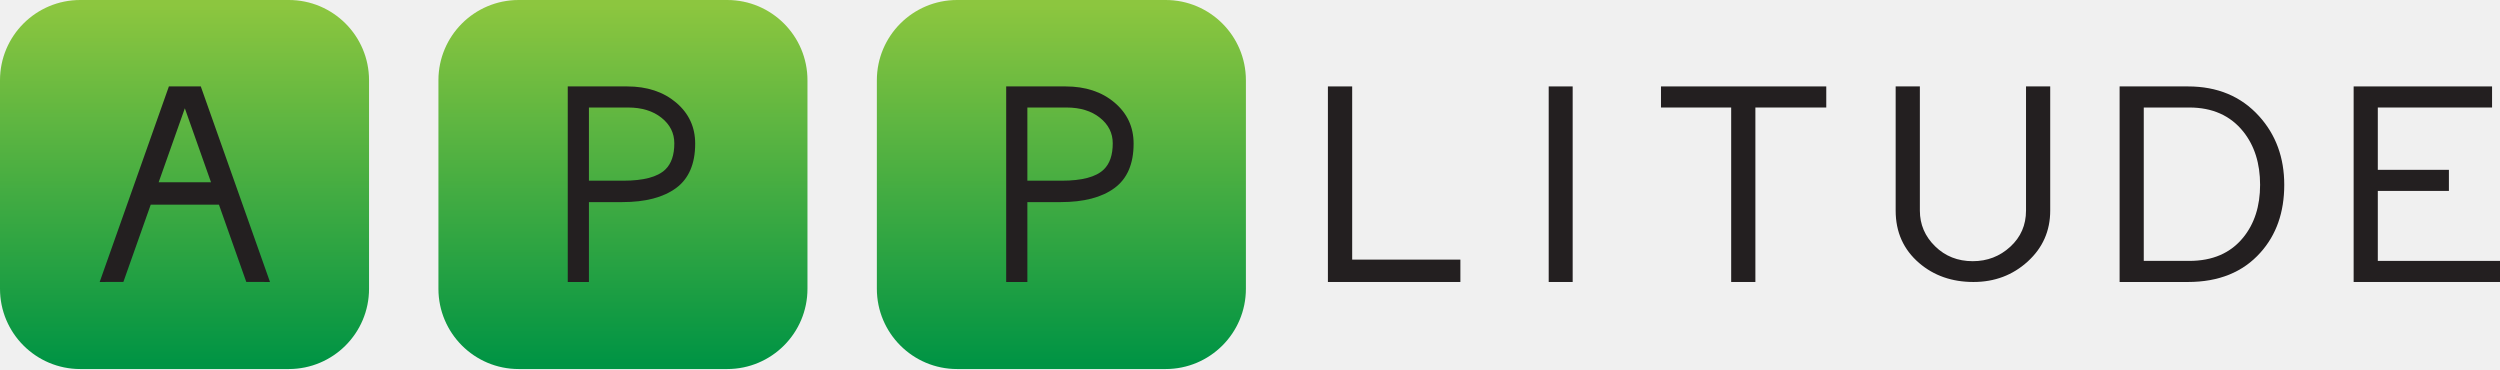
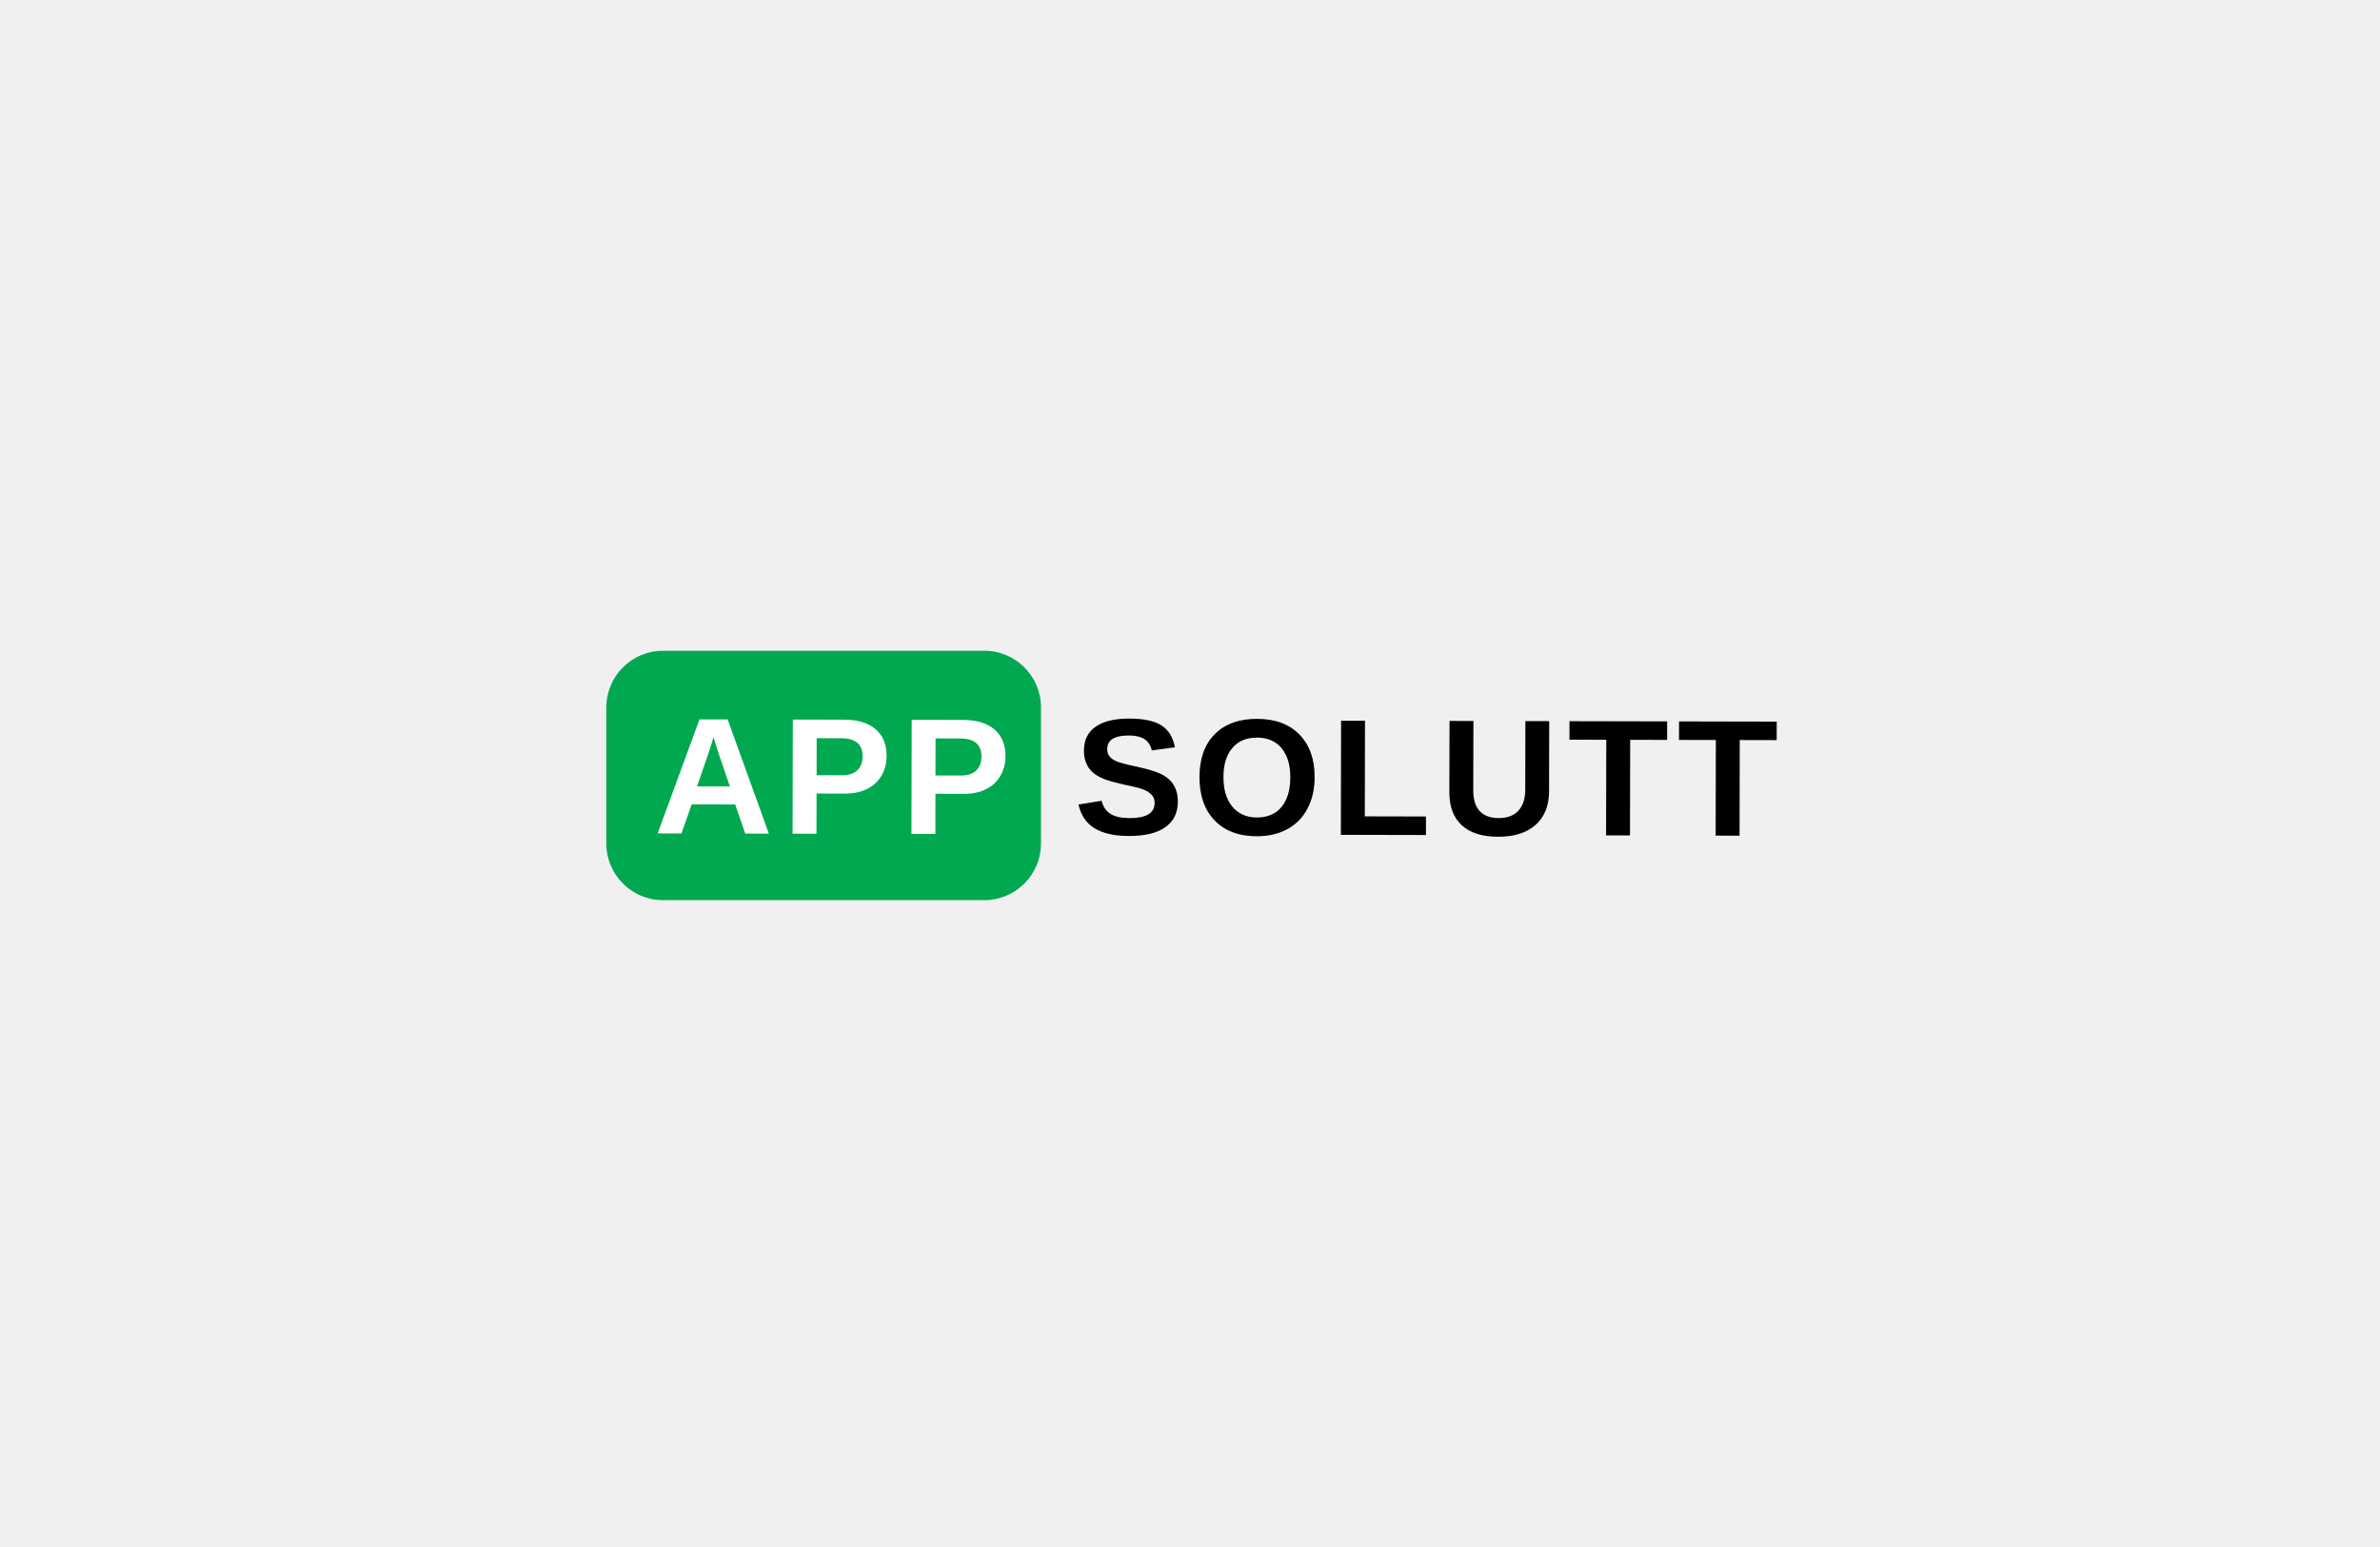
- <svg xmlns="http://www.w3.org/2000/svg" width="3963px" height="585px" viewBox="0 0 3963 585" version="1.1">
+ <svg xmlns="http://www.w3.org/2000/svg" id="Layer_1" data-name="Layer 1" viewBox="0 0 420 273">
  <defs>
-     <linearGradient x1="50%" y1="98.436%" x2="50%" y2="1.535%" id="linearGradient-1">
-       <stop stop-color="#8CC63F" offset="0%" />
-       <stop stop-color="#009444" offset="100%" />
-     </linearGradient>
-     <linearGradient x1="50%" y1="98.436%" x2="50%" y2="1.536%" id="linearGradient-2">
-       <stop stop-color="#8CC63F" offset="0%" />
-       <stop stop-color="#009444" offset="100%" />
-     </linearGradient>
-     <linearGradient x1="50%" y1="98.436%" x2="50%" y2="1.536%" id="linearGradient-3">
-       <stop stop-color="#8CC63F" offset="0%" />
-       <stop stop-color="#009444" offset="100%" />
-     </linearGradient>
+     <style>
+             .cls-1{fill:#00a850;}
+             .cls-2{font-size:29.26px;font-family:Arial-BoldMT, Arial;letter-spacing:0.05em;}
+             .cls-3{fill:#fff;}.cls-3,.cls-5{font-weight:700;}
+             .cls-4{font-family:ArialMT, Arial;}
+             .cls-5{letter-spacing:0.05em;}
+         </style>
  </defs>
-   <g id="Page-1" stroke="none" stroke-width="1" fill="none" fill-rule="evenodd">
-     <g id="bounds" transform="translate(1981.5, 292.5) scale(1, -1) translate(-1981.5, -292.5) ">
-       <g id="right-group" transform="translate(2105, 138)" fill="#231F20">
-         <path d="M1626,0 L1626,310 L1845.411,310 L1845.411,276.57 L1664.299,276.57 L1664.299,177.791 L1777.009,177.791 L1777.009,144.361 L1664.299,144.361 L1664.299,33.43 L1858,33.43 L1858,0 L1626,0 L1626,0 Z" id="c8" />
-         <path d="M1477.704,153.987 C1477.704,188.096 1468.758,216.294 1450.887,238.584 C1430.457,263.908 1402.007,276.569 1365.528,276.569 L1293.296,276.569 L1293.296,33.431 L1365.528,33.431 C1402.368,33.431 1430.829,45.758 1450.887,70.408 C1468.758,92.354 1477.704,120.212 1477.704,153.987 L1477.704,153.987 Z M1255,0 L1255,310 L1363.34,310 C1410.032,310 1447.605,294.3 1476.06,262.895 C1502.689,233.515 1516,197.206 1516,153.987 C1516,110.429 1503.422,74.624 1478.254,46.606 C1450.521,15.53 1412.214,0 1363.34,0 L1255,0 L1255,0 Z" id="c7" />
-         <path d="M1145,310 L1145,113.174 C1145,81.02 1133.124,54.133 1109.372,32.475 C1085.62,10.836 1056.946,0 1023.331,0 C989.345,0 960.654,10.003 937.28,30.027 C912.427,51.336 900,79.062 900,113.174 L900,310 L938.375,310 L938.375,113.174 C938.375,91.202 946.402,72.34 962.489,56.594 C978.559,40.849 998.473,32.969 1022.23,32.969 C1045.253,32.969 1065.07,40.597 1081.696,55.853 C1098.322,71.109 1106.641,90.208 1106.641,113.174 L1106.641,310 L1145,310 L1145,310 Z" id="c6" />
-         <path d="M677.64,276.57 L677.64,0 L639.269,0 L639.269,276.57 L528,276.57 L528,310 L790,310 L790,276.57 L677.64,276.57 L677.64,276.57 Z" id="c5" />
-         <path d="M388,0 L350,0 L350,310 L388,310 L388,0 L388,0 Z" id="c4" />
-         <path d="M210,35.461 L210,0 L0,0 L0,310 L38.474,310 L38.474,35.461 L210,35.461 L210,35.461 Z" id="c3" />
-       </g>
-       <g id="left-group">
-         <g id="c2-(P)" transform="translate(1390, 0)">
-           <path d="M127.239,585 C56.973,585 -2.84217094e-13,528.035 -2.84217094e-13,457.762 L-2.84217094e-13,457.762 L-2.84217094e-13,127.238 C-2.84217094e-13,56.969 56.973,-0 127.239,-0 L127.239,-0 L457.761,-0 C528.042,-0 585,56.969 585,127.238 L585,127.238 L585,457.762 C585,528.035 528.042,585 457.761,585 L457.761,585 L127.239,585 L127.239,585 Z" id="c2-frame-filled" fill="url(#linearGradient-1)" />
-           <path d="M373.926,357.836 C373.926,374.045 367.136,387.545 353.576,398.355 C340.006,409.166 322.366,414.569 300.658,414.569 L238.58,414.569 L238.58,298.568 L293.026,298.568 C325.243,298.568 347.467,304.474 359.685,316.303 C369.176,325.413 373.926,339.262 373.926,357.836 L373.926,357.836 Z M205,138 L205,448 L299.14,448 C330.68,448 356.538,439.464 376.723,422.417 C396.897,405.365 407,383.673 407,357.327 C407,325.248 396.897,301.77 376.723,286.924 C356.538,272.062 328.129,264.628 291.498,264.628 L238.58,264.628 L238.58,138 L205,138 L205,138 Z" id="c2" fill="#231F20" />
-         </g>
-         <g id="c1-(P)" transform="translate(695, 0)">
-           <path d="M127.236,585 C56.969,585 0,528.041 0,457.759 L0,457.759 L0,127.246 C0,56.974 56.969,-5.68434189e-14 127.236,-5.68434189e-14 L127.236,-5.68434189e-14 L457.769,-5.68434189e-14 C528.041,-5.68434189e-14 585,56.974 585,127.246 L585,127.246 L585,457.759 C585,528.041 528.041,585 457.769,585 L457.769,585 L127.236,585 L127.236,585 Z" id="c1-frame-filled" fill="url(#linearGradient-2)" />
-           <path d="M373.926,357.836 C373.926,374.045 367.136,387.545 353.571,398.355 C340.001,409.156 322.361,414.569 300.658,414.569 L238.58,414.569 L238.58,298.568 L293.026,298.568 C325.243,298.568 347.467,304.474 359.68,316.293 C369.176,325.413 373.926,339.252 373.926,357.836 L373.926,357.836 Z M205,138 L205,448 L299.135,448 C330.675,448 356.533,439.464 376.723,422.422 C396.892,405.365 407,383.658 407,357.327 C407,325.238 396.892,301.77 376.723,286.909 C356.533,272.052 328.129,264.628 291.498,264.628 L238.58,264.628 L238.58,138 L205,138 L205,138 Z" id="c1" fill="#231F20" />
-         </g>
-         <g id="c0-(A)">
-           <path d="M127.239,585 C56.963,585 0,528.041 0,457.759 L0,457.759 L0,127.246 C0,56.974 56.963,-5.68434189e-14 127.239,-5.68434189e-14 L127.239,-5.68434189e-14 L457.761,-5.68434189e-14 C528.027,-5.68434189e-14 585,56.974 585,127.246 L585,127.246 L585,457.759 C585,528.041 528.027,585 457.761,585 L457.761,585 L127.239,585 L127.239,585 Z" id="c0-frame-filled" fill="url(#linearGradient-3)" />
-           <path d="M334.499,296.048 L293,413.337 L251.491,296.048 L334.499,296.048 L334.499,296.048 Z M428,138 L390.41,138.115 L347.059,260.587 L238.941,260.587 L195.59,138.115 L158,138 L267.726,448 L318.289,448 L428,138 L428,138 Z" id="c0" fill="#231F20" />
-         </g>
-       </g>
-     </g>
-   </g>
+   <rect class="cls-1" x="107" y="114.84" width="76.7" height="44.01" rx="10" ry="10" />
+   <text class="cls-2" transform="translate(115.32 147.07) rotate(0.12)">
+     <tspan class="cls-3">APP</tspan>
+     <tspan class="cls-4" x="64.56" y="0"> </tspan>
+     <tspan class="cls-5" x="74.15" y="0">SOLUTT</tspan>
+   </text>
</svg>
